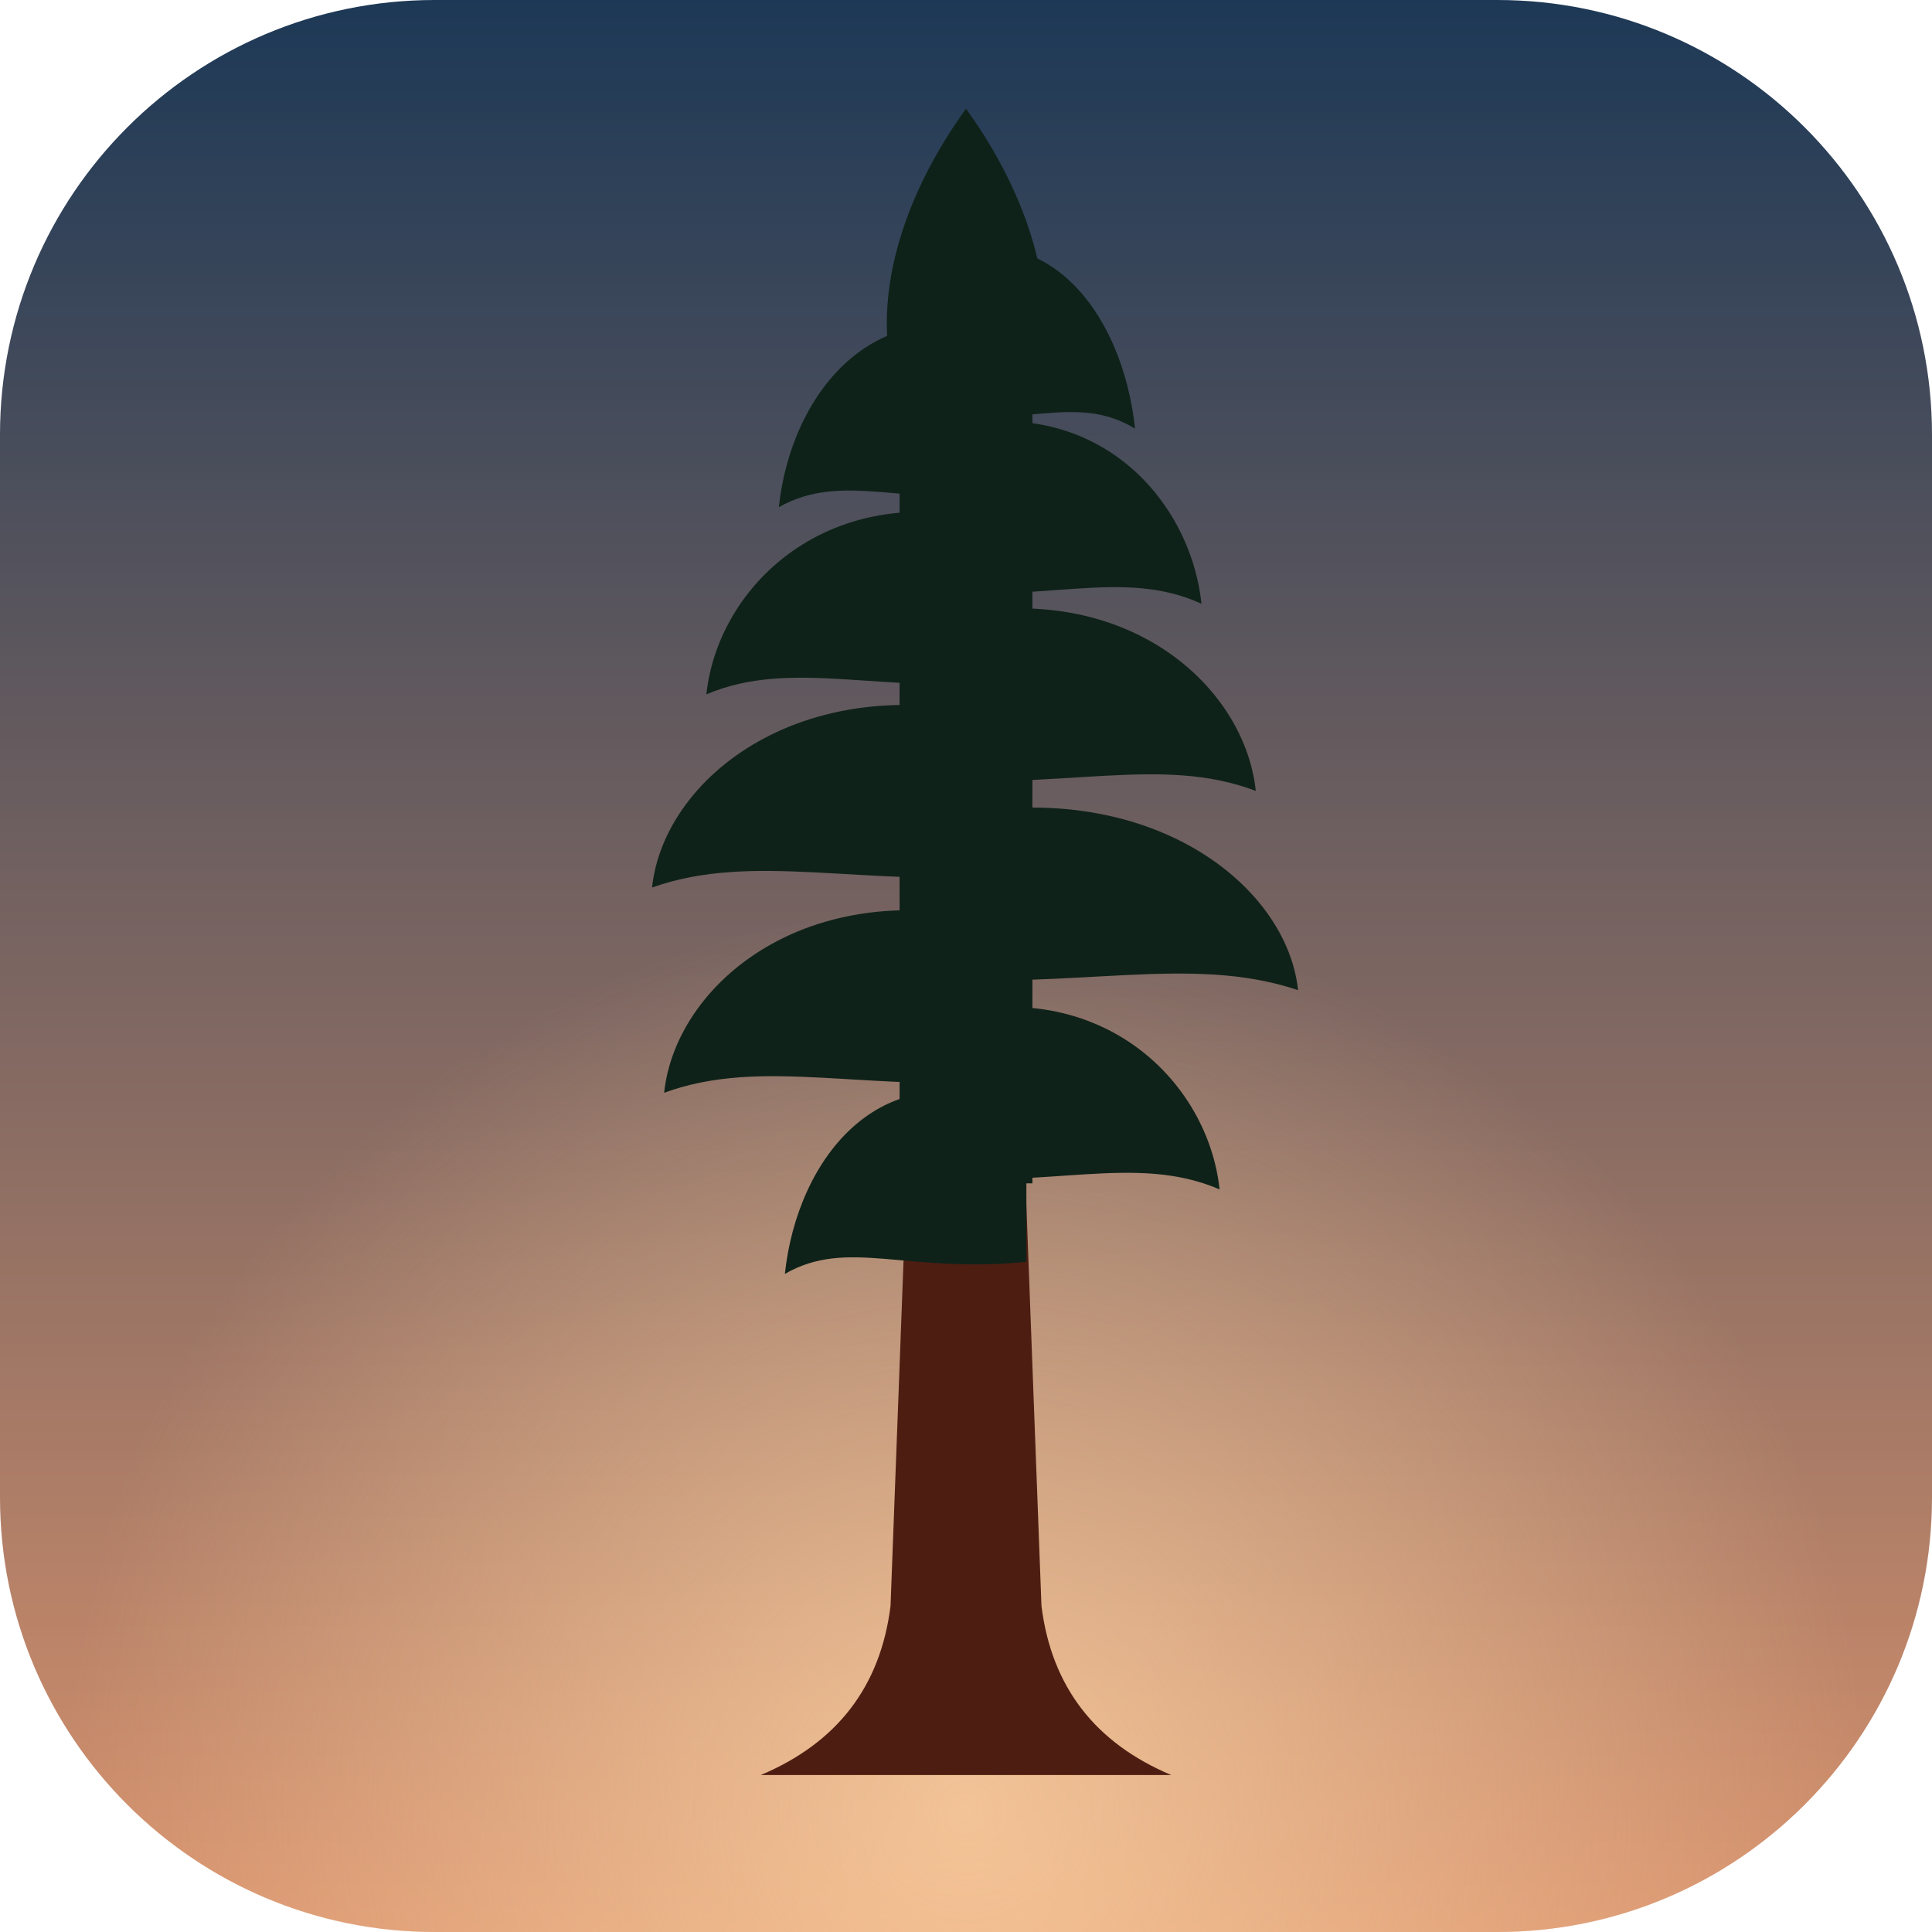
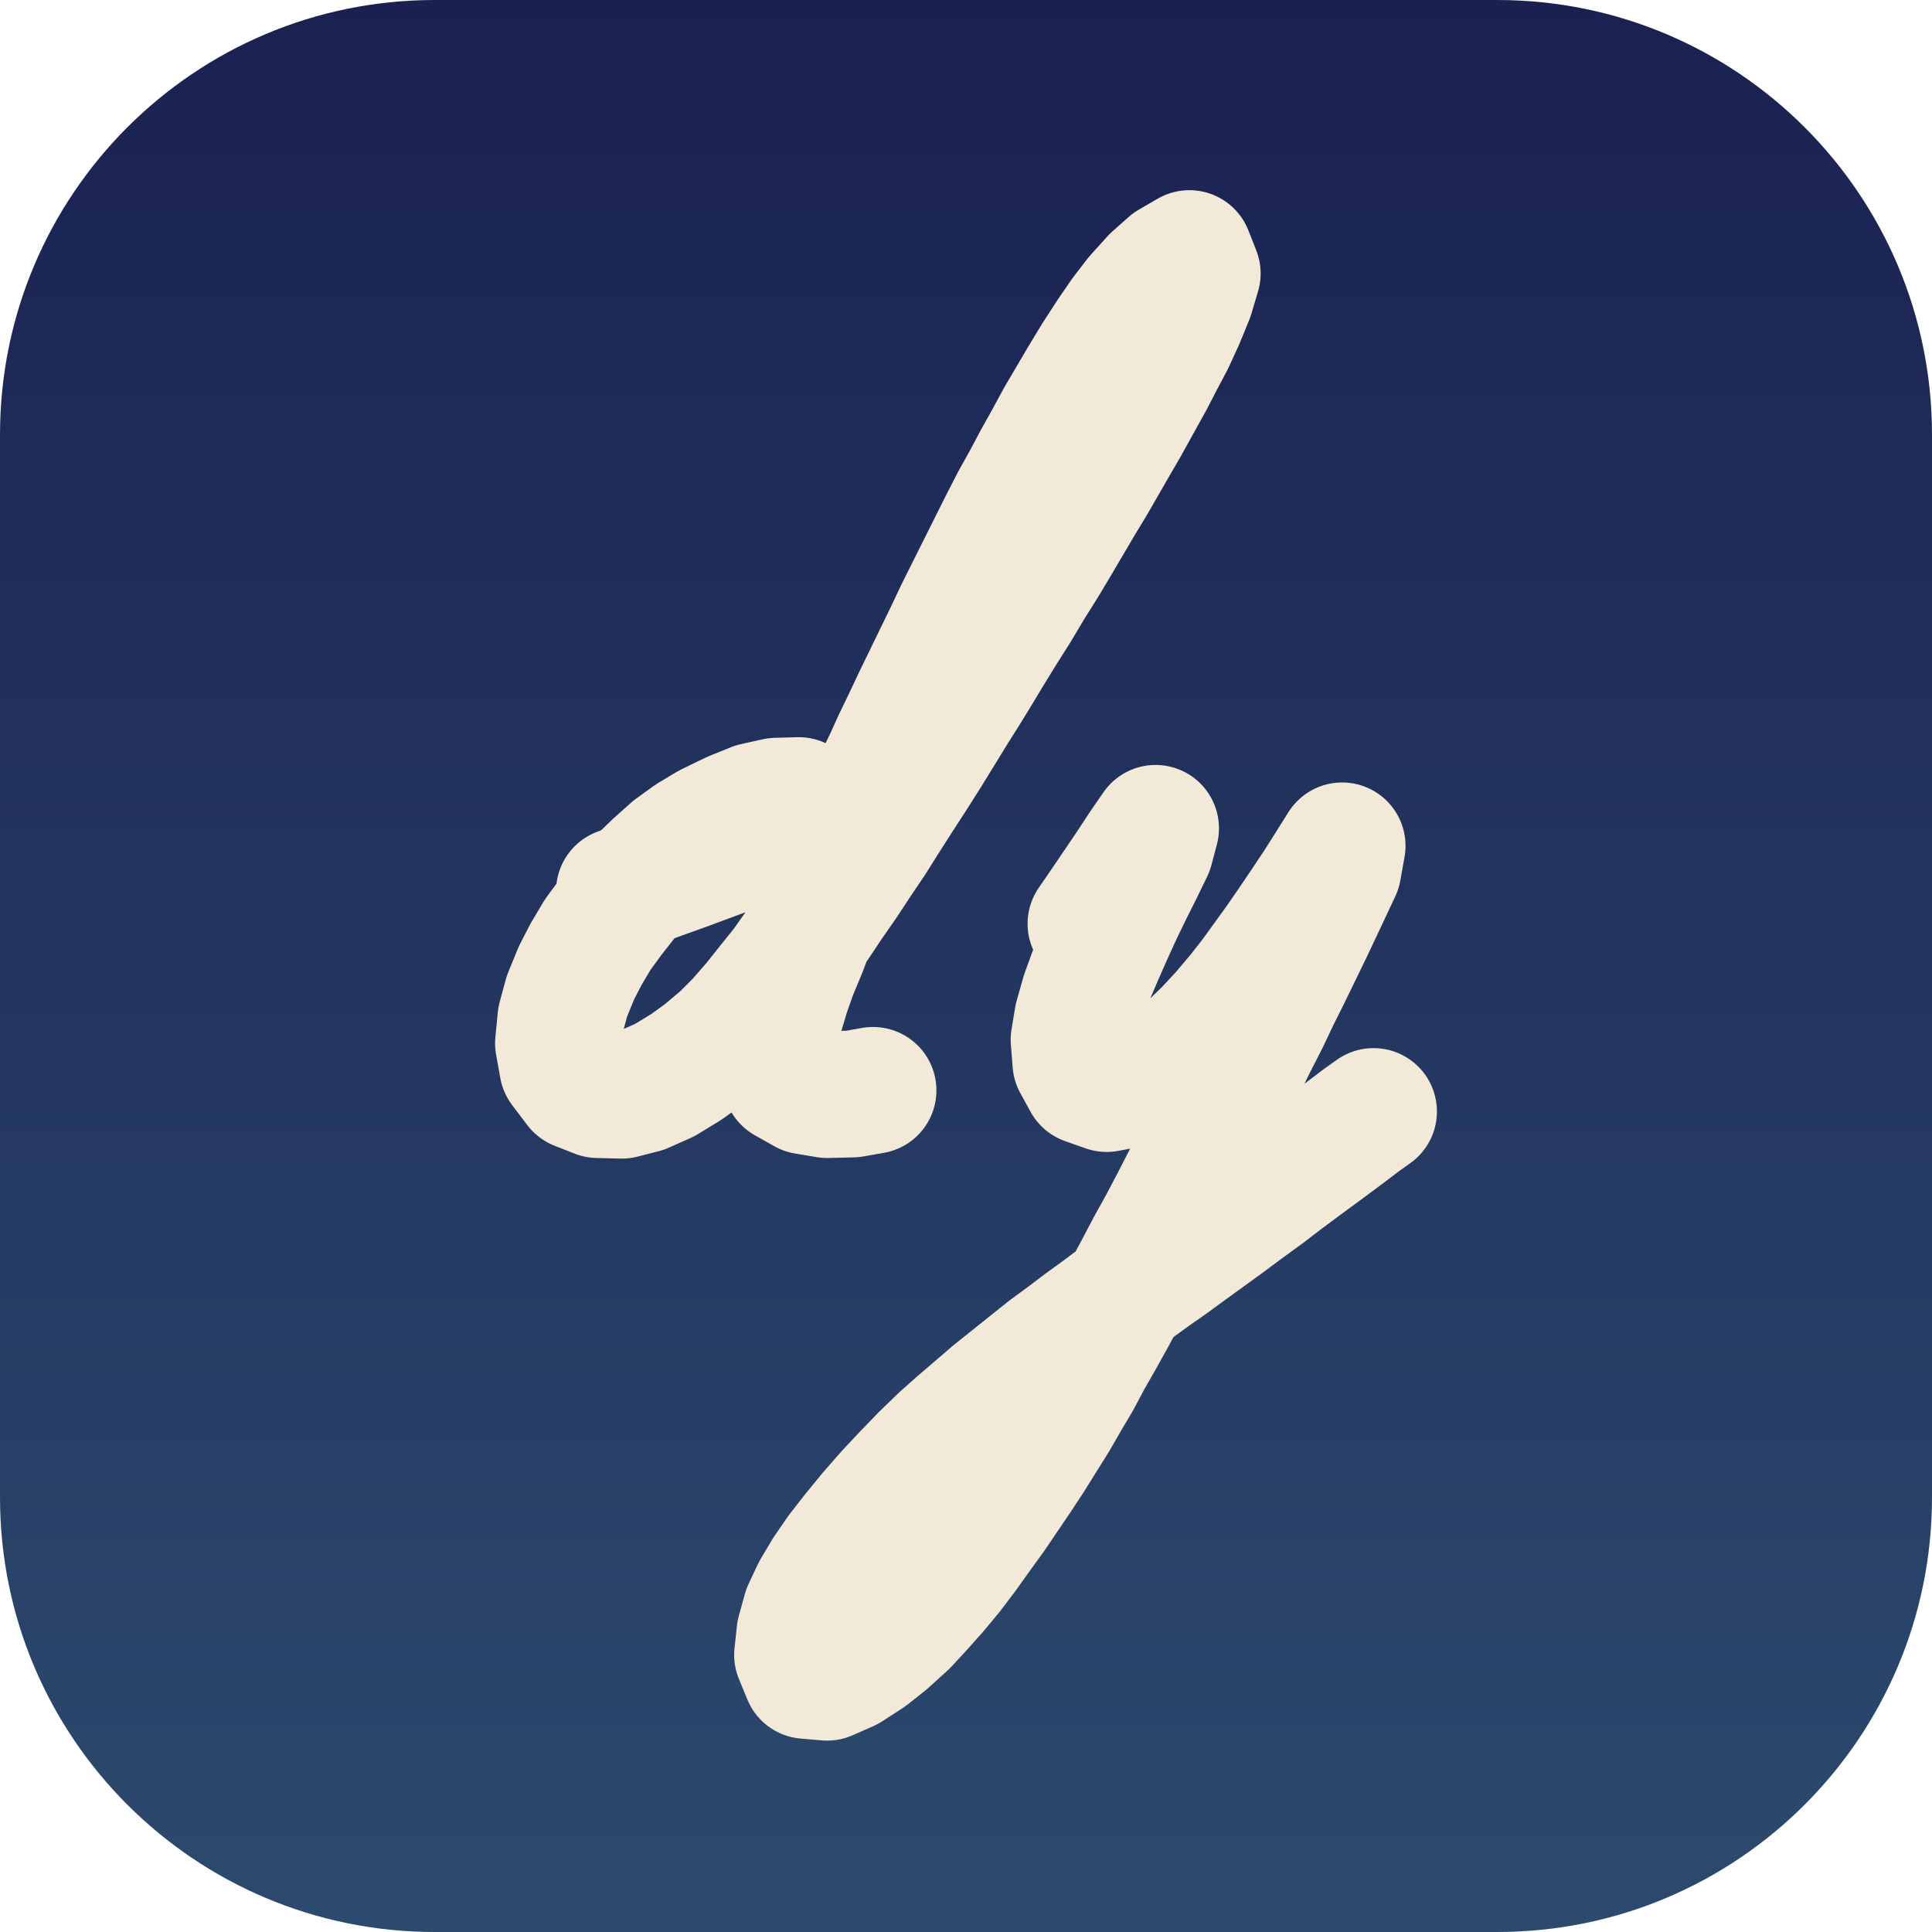
<svg xmlns="http://www.w3.org/2000/svg" width="32" height="32" viewBox="0 0 32 32">
  <defs>
-     <linearGradient id="sky" x1="0" y1="0" x2="0" y2="1">
-       <stop offset="0" stop-color="#1c3856" />
-       <stop offset="1" stop-color="#d9926c" />
+     <linearGradient id="night" x1="0" y1="0" x2="0" y2="1">
+       <stop offset="0" stop-color="#1a2151" />
+       <stop offset="1" stop-color="#2c4a6e" />
    </linearGradient>
-     <radialGradient id="sun" cx="16" cy="30" r="15" gradientUnits="userSpaceOnUse">
-       <stop offset="0" stop-color="#ffd6a6" stop-opacity=".75" />
-       <stop offset="1" stop-color="#ffd6a6" stop-opacity="0" />
-     </radialGradient>
  </defs>
-   <rect width="32" height="32" rx="7.2" fill="url(#sky)" />
-   <rect width="32" height="32" rx="7.2" fill="url(#sun)" />
-   <path d="M15.3 12 L16.7 12 L17.25 26.6 Q17.5 28.6 19.4 29.4 L12.6 29.4 Q14.5 28.6 14.75 26.6 Z" fill="#4e1d12" />
-   <g fill="#0f2219">
-     <path d="M16 1.8 C17.3 3.6 17.7 5.6 16.9 7 L15.1 7 C14.3 5.6 14.7 3.6 16 1.8 Z" />
-     <path d="M15 4.4 C17.3 3.3 18.6 5.2 18.8 7.1 C17.82 6.5 16.91 7.1 15 6.9 Z" />
-     <path d="M17 5.7 C14.55 4.6 13.1 6.5 12.9 8.4 C13.97 7.8 14.98 8.4 17 8.2 Z" />
-     <path d="M15 7.3 C17.85 6.2 19.7 8.1 19.9 10 C18.59 9.4 17.3 10 15 9.8 Z" />
-     <path d="M17 8.8 C13.95 7.7 11.9 9.6 11.7 11.5 C13.13 10.9 14.56 11.5 17 11.3 Z" />
-     <path d="M15 10.4 C18.3 9.3 20.6 11.2 20.8 13.1 C19.22 12.5 17.61 13.1 15 12.9 Z" />
-     <path d="M17 12 C13.5 10.9 11 12.8 10.8 14.7 C12.5 14.1 14.25 14.7 17 14.5 Z" />
-     <path d="M15 13.7 C18.65 12.6 21.3 14.5 21.5 16.4 C19.71 15.8 17.86 16.4 15 16.2 Z" />
-     <path d="M17 15.4 C13.6 14.3 11.2 16.2 11 18.1 C12.64 17.5 14.32 18.1 17 17.9 Z" />
-     <path d="M15 17 C18 15.9 20 17.8 20.2 19.7 C18.8 19.1 17.4 19.7 15 19.5 Z" />
-     <path d="M17 18.4 C14.6 17.3 13.2 19.2 13 21.1 C14.04 20.5 15.02 21.1 17 20.9 Z" />
-     <path d="M14.9 6 L17.1 6 L17.1 19.6 L14.9 19.6 Z" />
-   </g>
+   <rect width="32" height="32" rx="7.2" fill="url(#night)" />
+   <path d="M10.26 14.76 L10.6 14.63 L10.96 14.5 L11.35 14.36 L11.7 14.23 L12.05 14.1 L12.4 13.97 L12.79 13.82 L13.13 13.69 L13.46 13.53 L13.23 13.26 L12.86 13.27 L12.5 13.35 L12.13 13.5 L11.74 13.69 L11.44 13.87 L11.15 14.08 L10.87 14.33 L10.59 14.6 L10.34 14.9 L10.12 15.18 L9.9 15.48 L9.71 15.8 L9.55 16.11 L9.39 16.5 L9.29 16.87 L9.25 17.28 L9.32 17.67 L9.57 18 L9.9 18.13 L10.3 18.14 L10.65 18.05 L11.01 17.89 L11.37 17.67 L11.66 17.46 L11.98 17.19 L12.24 16.93 L12.51 16.62 L12.74 16.33 L12.99 16.02 L13.23 15.68 L13.49 15.33 L13.73 14.97 L13.98 14.61 L14.21 14.26 L14.44 13.92 L14.66 13.57 L14.89 13.21 L15.13 12.84 L15.37 12.46 L15.61 12.07 L15.8 11.76 L15.99 11.46 L16.18 11.15 L16.36 10.85 L16.6 10.46 L16.84 10.08 L17.06 9.71 L17.28 9.36 L17.49 9.01 L17.69 8.67 L17.89 8.33 L18.09 8 L18.28 7.67 L18.47 7.34 L18.65 7.03 L18.86 6.65 L19.06 6.29 L19.23 5.96 L19.4 5.64 L19.56 5.29 L19.72 4.9 L19.83 4.53 L19.7 4.2 L19.39 4.38 L19.12 4.62 L18.84 4.93 L18.61 5.23 L18.39 5.55 L18.15 5.92 L17.95 6.25 L17.75 6.59 L17.55 6.93 L17.36 7.28 L17.17 7.62 L16.99 7.96 L16.8 8.3 L16.62 8.65 L16.44 9.01 L16.26 9.37 L16.07 9.75 L15.88 10.13 L15.7 10.51 L15.52 10.88 L15.34 11.25 L15.17 11.6 L15.01 11.94 L14.85 12.27 L14.7 12.6 L14.54 12.93 L14.39 13.26 L14.24 13.58 L14.1 13.9 L13.92 14.29 L13.75 14.66 L13.6 15.01 L13.45 15.35 L13.3 15.74 L13.15 16.1 L13.03 16.44 L12.91 16.84 L12.84 17.19 L12.84 17.57 L13.02 17.89 L13.34 18.07 L13.7 18.13 L14.12 18.12 L14.46 18.06 M18.07 15.3 L18.31 14.95 L18.52 14.64 L18.73 14.33 L18.92 14.04 L19.14 13.72 L19.05 14.06 L18.89 14.39 L18.7 14.77 L18.54 15.1 L18.38 15.45 L18.23 15.79 L18.08 16.14 L17.96 16.47 L17.85 16.86 L17.79 17.22 L17.82 17.6 L17.99 17.91 L18.33 18.03 L18.7 17.96 L19.04 17.81 L19.39 17.61 L19.69 17.38 L19.99 17.09 L20.26 16.8 L20.53 16.48 L20.75 16.2 L20.96 15.91 L21.17 15.62 L21.37 15.33 L21.6 14.99 L21.82 14.66 L22.01 14.36 L22.23 14.01 L22.16 14.4 L22.01 14.72 L21.85 15.06 L21.68 15.42 L21.49 15.81 L21.32 16.16 L21.14 16.52 L20.96 16.9 L20.76 17.29 L20.57 17.68 L20.38 18.07 L20.19 18.44 L20.01 18.81 L19.83 19.17 L19.64 19.53 L19.45 19.9 L19.25 20.28 L19.04 20.66 L18.84 21.04 L18.63 21.43 L18.43 21.8 L18.23 22.16 L18.03 22.51 L17.85 22.85 L17.66 23.17 L17.47 23.5 L17.27 23.82 L17.07 24.14 L16.86 24.46 L16.65 24.77 L16.44 25.08 L16.23 25.37 L15.98 25.72 L15.73 26.05 L15.48 26.35 L15.23 26.63 L14.99 26.89 L14.67 27.18 L14.38 27.41 L14.04 27.63 L13.7 27.78 L13.35 27.75 L13.21 27.41 L13.25 27.04 L13.35 26.68 L13.5 26.36 L13.69 26.04 L13.91 25.72 L14.16 25.4 L14.43 25.07 L14.71 24.75 L15 24.44 L15.3 24.13 L15.61 23.83 L15.88 23.59 L16.16 23.35 L16.45 23.1 L16.75 22.86 L17.05 22.62 L17.35 22.38 L17.65 22.16 L17.94 21.94 L18.23 21.73 L18.51 21.52 L18.8 21.31 L19.09 21.1 L19.39 20.89 L19.69 20.67 L19.98 20.46 L20.27 20.25 L20.62 19.99 L20.95 19.75 L21.25 19.52 L21.6 19.26 L21.94 19.01 L22.25 18.78 L22.54 18.56 L22.75 18.41" fill="none" stroke="#f3e9d8" stroke-width="2.1" stroke-linecap="round" stroke-linejoin="round" />
</svg>
